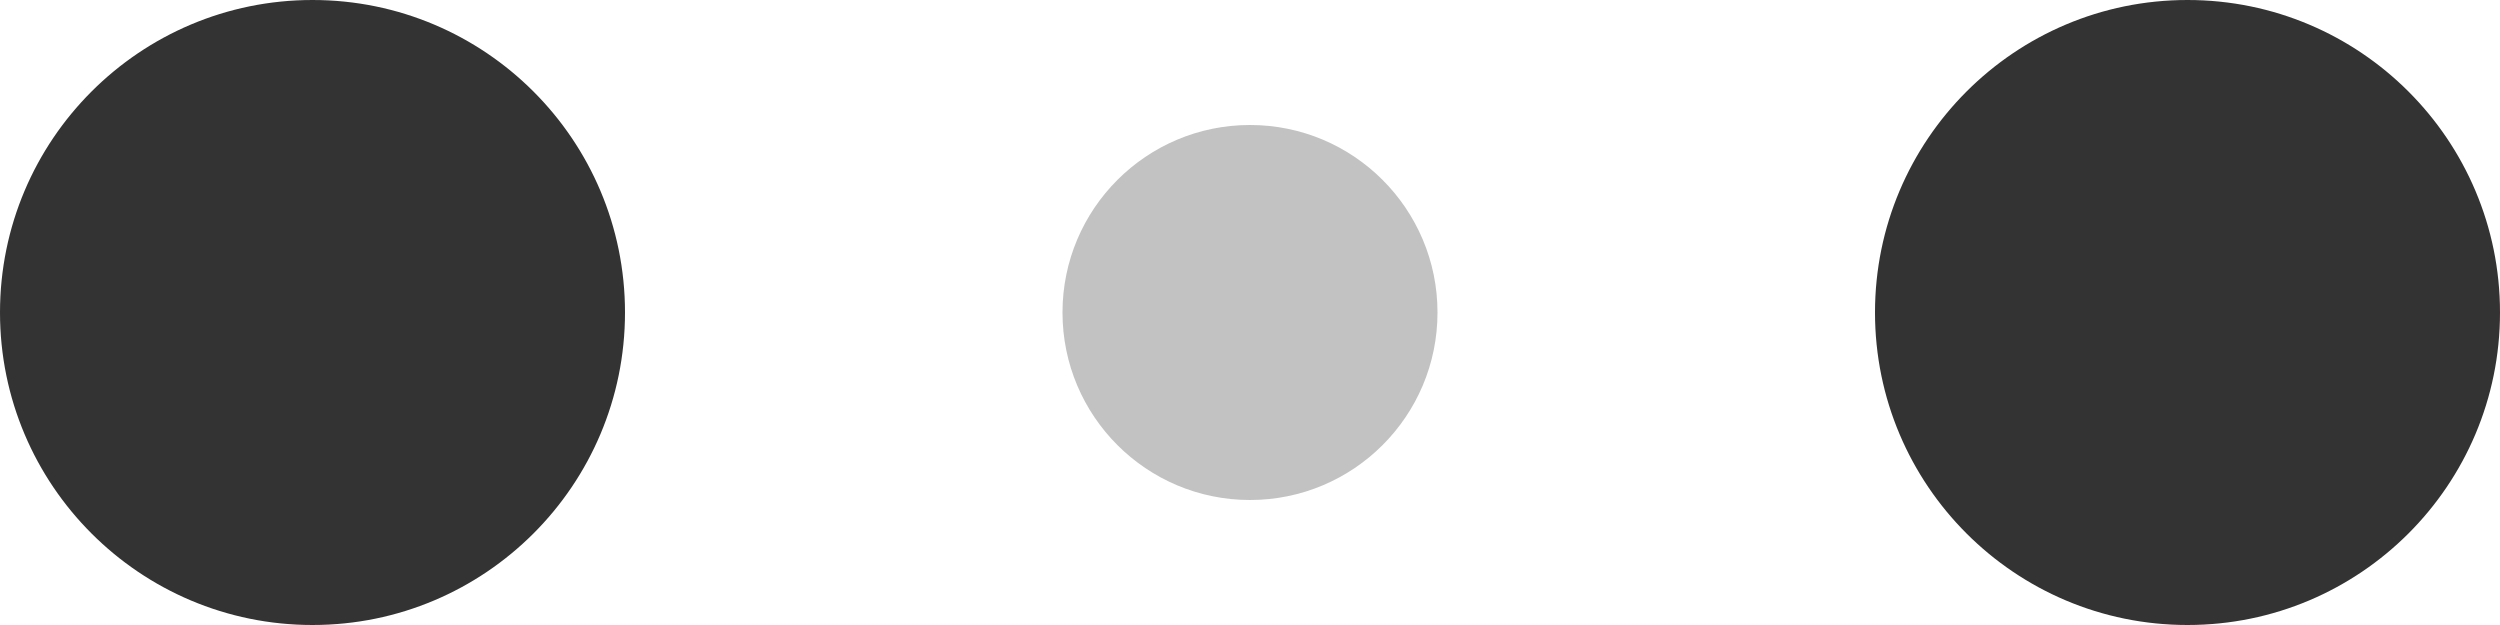
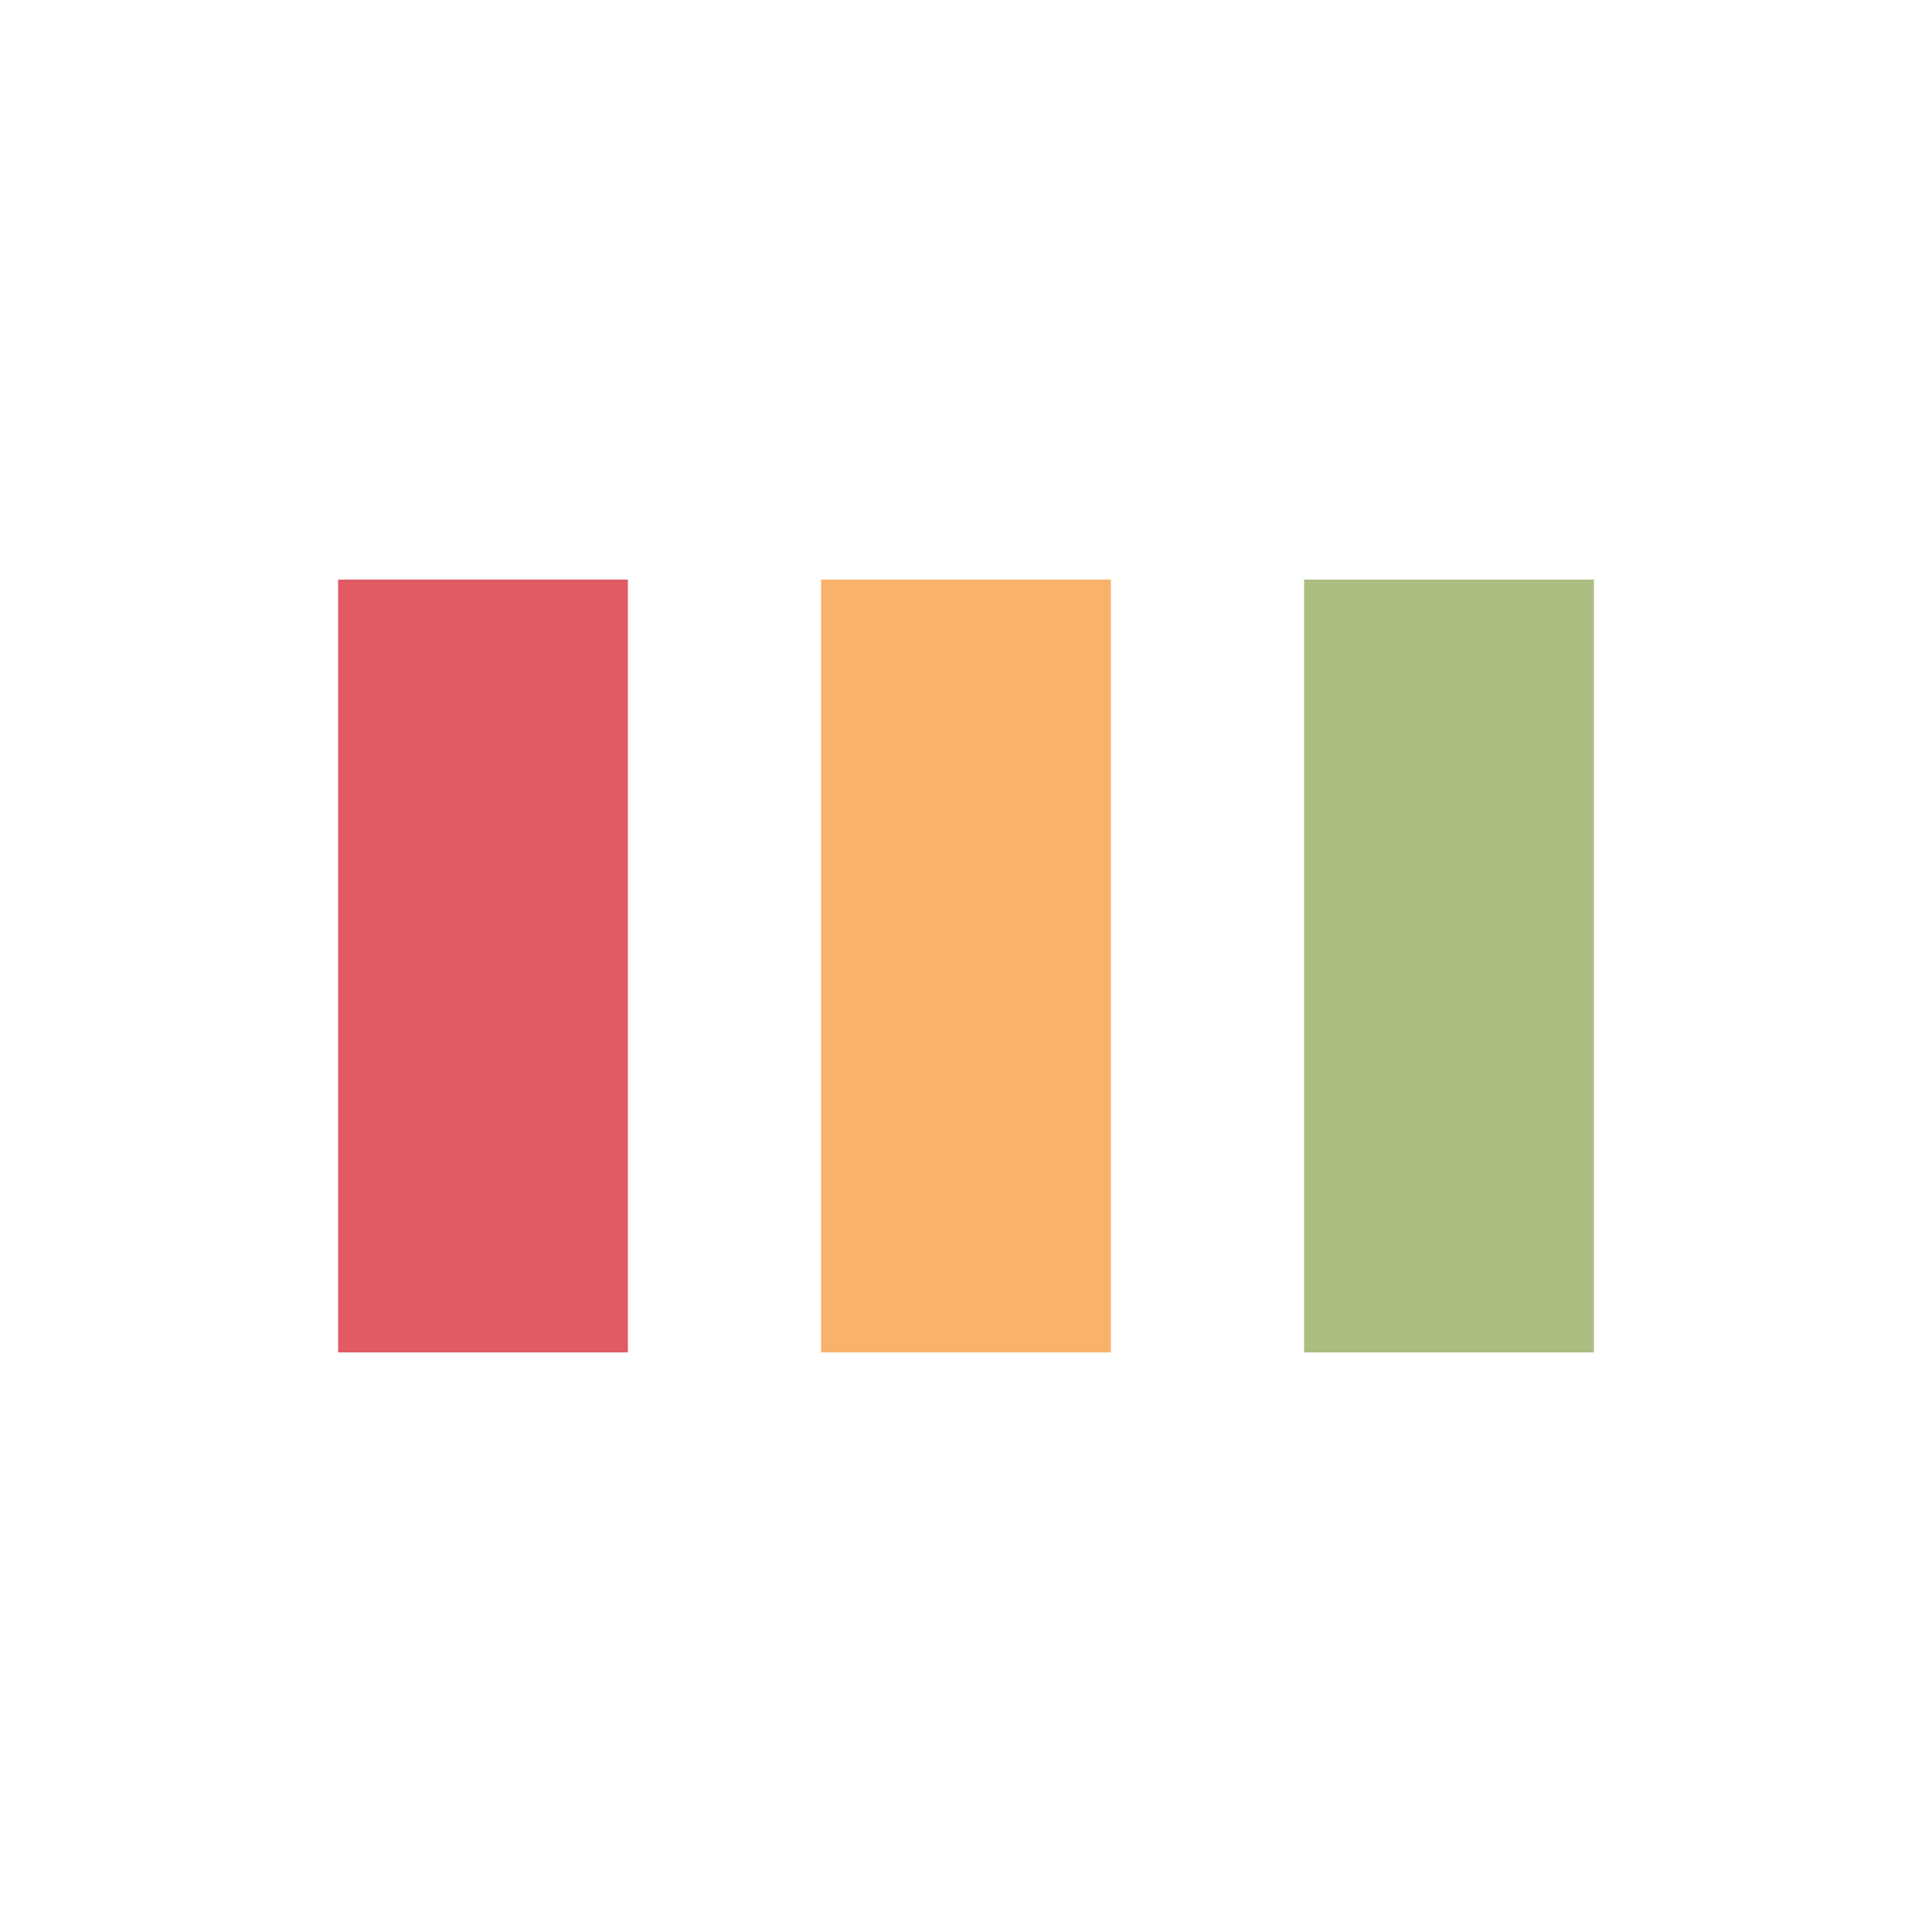
- <svg xmlns="http://www.w3.org/2000/svg" width="120" height="30" viewBox="0 0 120 30" fill="#333">
-   <circle cx="15" cy="15" r="15">
-     <animate attributeName="r" from="15" to="15" begin="0s" dur="0.8s" values="15;9;15" calcMode="linear" repeatCount="indefinite" />
-     <animate attributeName="fill-opacity" from="1" to="1" begin="0s" dur="0.8s" values="1;.5;1" calcMode="linear" repeatCount="indefinite" />
-   </circle>
-   <circle cx="60" cy="15" r="9" fill-opacity="0.3">
-     <animate attributeName="r" from="9" to="9" begin="0s" dur="0.8s" values="9;15;9" calcMode="linear" repeatCount="indefinite" />
-     <animate attributeName="fill-opacity" from="0.5" to="0.5" begin="0s" dur="0.8s" values=".5;1;.5" calcMode="linear" repeatCount="indefinite" />
-   </circle>
-   <circle cx="105" cy="15" r="15">
-     <animate attributeName="r" from="15" to="15" begin="0s" dur="0.8s" values="15;9;15" calcMode="linear" repeatCount="indefinite" />
-     <animate attributeName="fill-opacity" from="1" to="1" begin="0s" dur="0.8s" values="1;.5;1" calcMode="linear" repeatCount="indefinite" />
-   </circle>
+ <svg xmlns="http://www.w3.org/2000/svg" style="margin: auto; background-color: rgb(255, 255, 255); display: block; shape-rendering: auto;" width="200px" height="200px" viewBox="0 0 100 100" preserveAspectRatio="xMidYMid">
+   <rect x="17.5" y="30" width="15" height="40" fill="#e15b64">
+     <animate attributeName="y" repeatCount="indefinite" dur="1s" calcMode="spline" keyTimes="0;0.5;1" values="18;30;30" keySplines="0 0.5 0.5 1;0 0.5 0.5 1" begin="-0.2s" />
+     <animate attributeName="height" repeatCount="indefinite" dur="1s" calcMode="spline" keyTimes="0;0.5;1" values="64;40;40" keySplines="0 0.5 0.5 1;0 0.5 0.5 1" begin="-0.2s" />
+   </rect>
+   <rect x="42.5" y="30" width="15" height="40" fill="#f8b26a">
+     <animate attributeName="y" repeatCount="indefinite" dur="1s" calcMode="spline" keyTimes="0;0.5;1" values="21;30;30" keySplines="0 0.5 0.5 1;0 0.5 0.5 1" begin="-0.1s" />
+     <animate attributeName="height" repeatCount="indefinite" dur="1s" calcMode="spline" keyTimes="0;0.5;1" values="58;40;40" keySplines="0 0.5 0.5 1;0 0.5 0.5 1" begin="-0.1s" />
+   </rect>
+   <rect x="67.5" y="30" width="15" height="40" fill="#abbd81">
+     <animate attributeName="y" repeatCount="indefinite" dur="1s" calcMode="spline" keyTimes="0;0.5;1" values="21;30;30" keySplines="0 0.5 0.5 1;0 0.5 0.5 1" />
+     <animate attributeName="height" repeatCount="indefinite" dur="1s" calcMode="spline" keyTimes="0;0.5;1" values="58;40;40" keySplines="0 0.5 0.5 1;0 0.5 0.5 1" />
+   </rect>
</svg>
